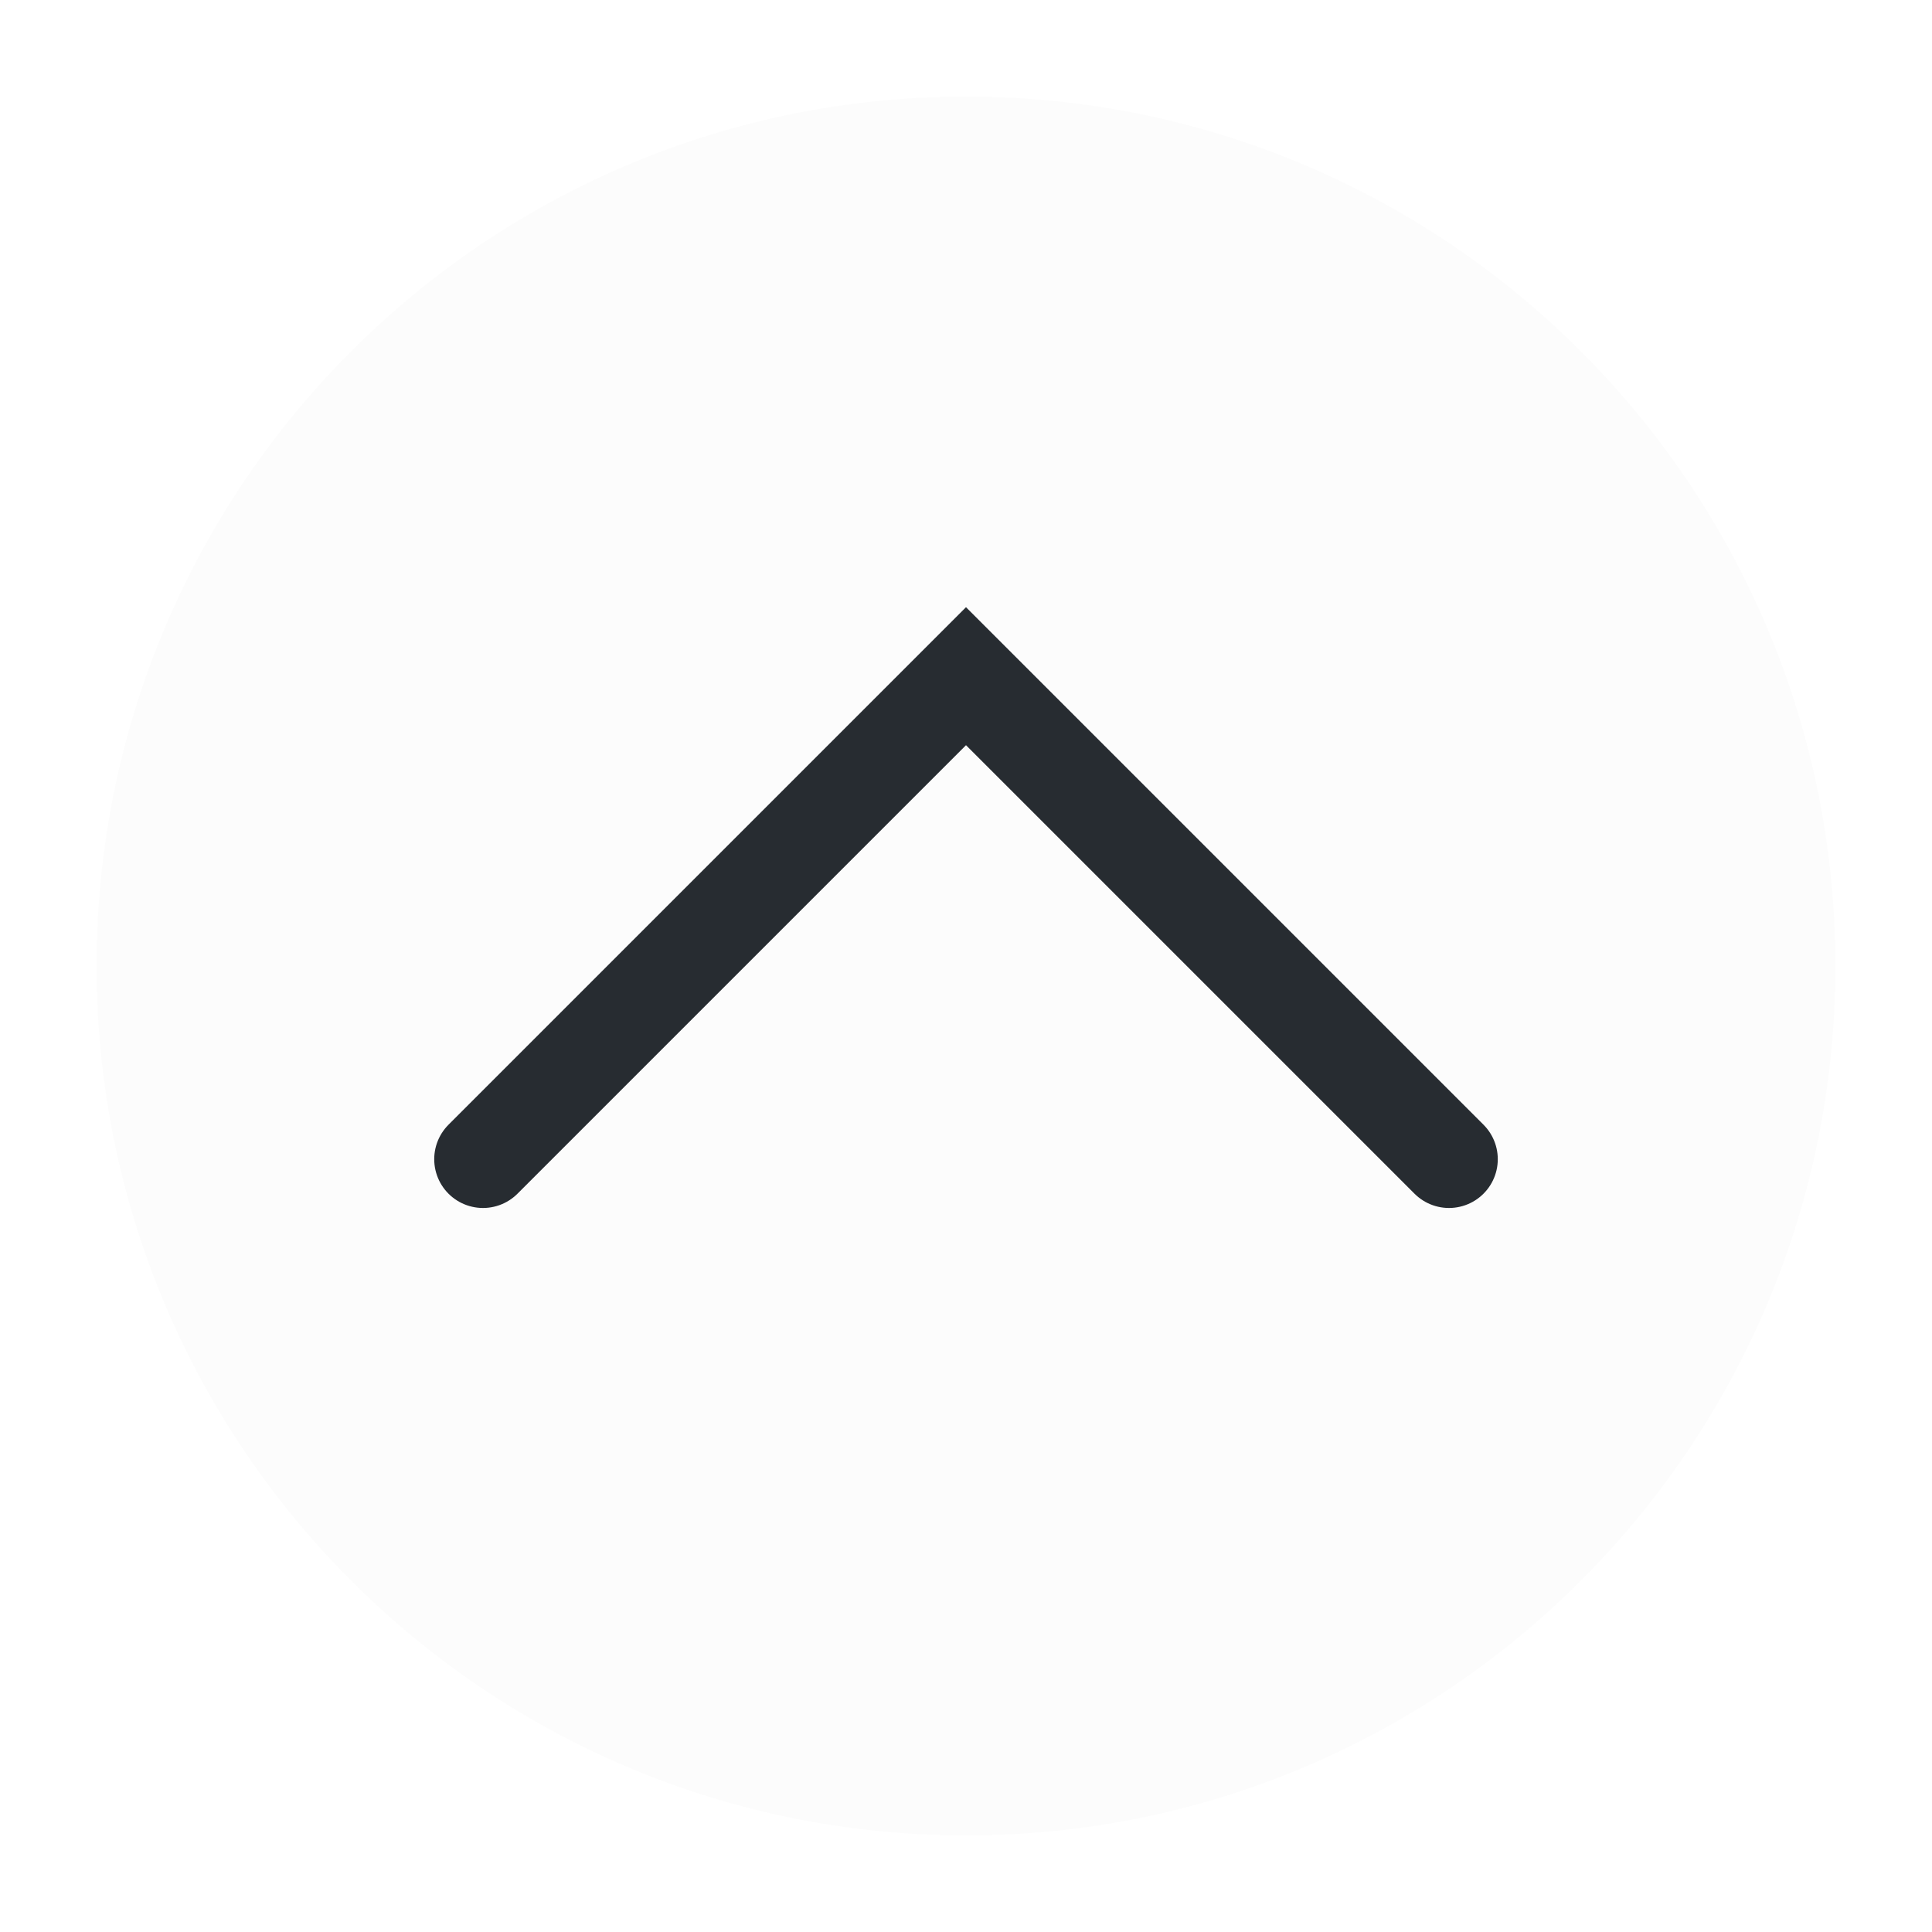
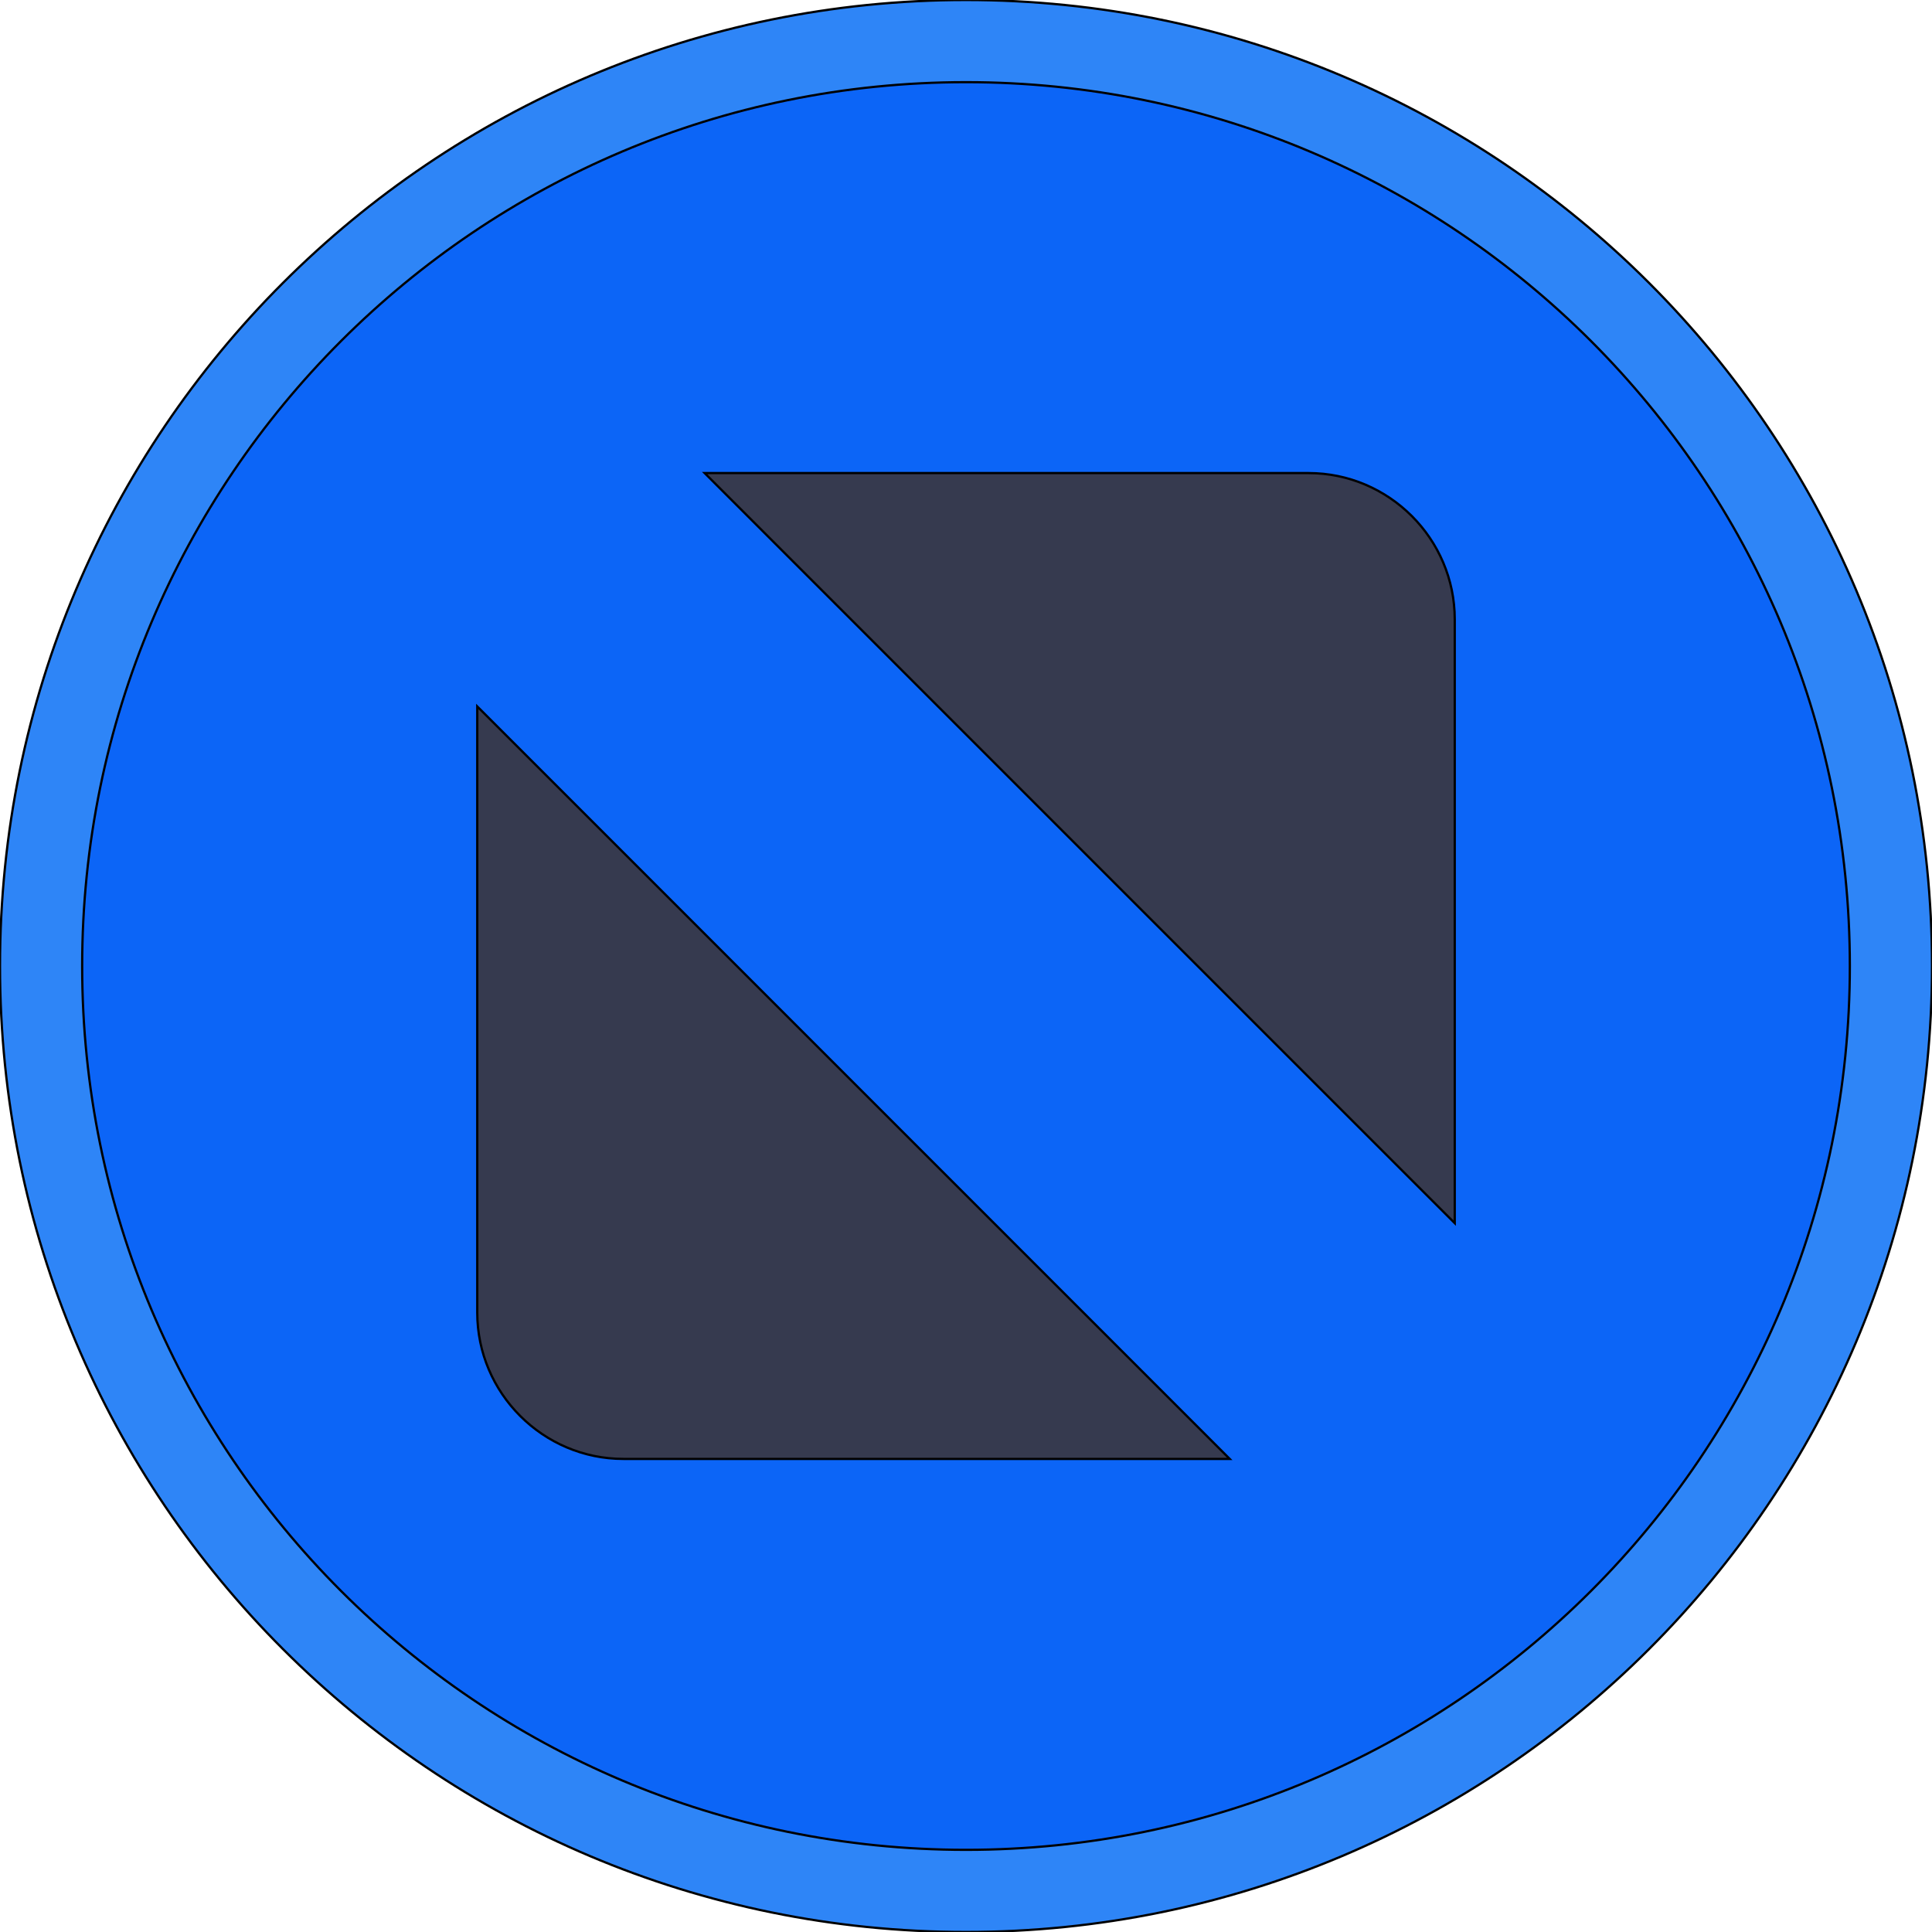
<svg xmlns="http://www.w3.org/2000/svg" viewBox="0 0 50 50" version="1.2" baseProfile="tiny">
  <defs>
</defs>
  <g fill="none" stroke="black" stroke-width="1" fill-rule="evenodd" stroke-linecap="square" stroke-linejoin="bevel">
-     <g fill="#fcfcfc" fill-opacity="1" stroke="none" transform="matrix(2.5,0,0,2.5,2.5,2.5)" font-family="Noto Sans" font-size="10" font-weight="400" font-style="normal">
-       <circle cx="9" cy="9" r="9" />
+     <g fill="none" stroke="#000000" stroke-opacity="1" stroke-width="1" stroke-linecap="square" stroke-linejoin="bevel" transform="matrix(1,0,0,1,0,0)" font-family="Noto Sans" font-size="10" font-weight="400" font-style="normal">
+ </g>
+     <g fill="#2e85f7" fill-opacity="1" stroke="#000000" stroke-opacity="1" stroke-width="1.067" stroke-linecap="butt" stroke-linejoin="miter" stroke-miterlimit="4" transform="matrix(0.0548336,0,0,-0.0548336,-0.559759,50.2543)" font-family="Noto Sans" font-size="10" font-weight="400" font-style="normal">
+       <path vector-effect="none" fill-rule="evenodd" d="M466.138,4.638 C717.934,4.638 922.059,208.763 922.059,460.562 C922.059,712.363 717.934,916.487 466.138,916.487 C214.334,916.487 10.208,712.363 10.208,460.562 C10.208,208.763 214.334,4.638 466.138,4.638 Z " />
    </g>
-     <g fill="none" stroke="#272c31" stroke-opacity="1" stroke-width="1.01" stroke-linecap="round" stroke-linejoin="miter" stroke-miterlimit="2" transform="matrix(2.5,0,0,2.5,2.5,2.5)" font-family="Noto Sans" font-size="10" font-weight="400" font-style="normal">
-       <polyline fill="none" vector-effect="none" points="4,11 9,6 14,11 " />
+     <g fill="#0c65f7" fill-opacity="1" stroke="#000000" stroke-opacity="1" stroke-width="1.067" stroke-linecap="butt" stroke-linejoin="miter" stroke-miterlimit="4" transform="matrix(0.0548336,0,0,-0.0548336,-0.559759,50.2543)" font-family="Noto Sans" font-size="10" font-weight="400" font-style="normal">
+       <path vector-effect="none" fill-rule="evenodd" d="M466.138,43.413 C696.521,43.413 883.283,230.179 883.283,460.562 C883.283,690.946 696.521,877.709 466.138,877.709 C235.75,877.709 48.987,690.946 48.987,460.562 C48.987,230.179 235.75,43.413 466.138,43.413 Z " />
+     </g>
+     <g fill="#363a4f" fill-opacity="1" stroke="#000000" stroke-opacity="1" stroke-width="1.067" stroke-linecap="butt" stroke-linejoin="miter" stroke-miterlimit="4" transform="matrix(0.0548336,0,0,-0.0548336,-0.559759,50.2543)" font-family="Noto Sans" font-size="10" font-weight="400" font-style="normal">
+       <path vector-effect="none" fill-rule="evenodd" d="M342.791,693.209 L627.804,693.209 C665.755,693.209 696.809,662.155 696.809,624.201 L696.809,339.191 L342.791,693.209 Z M590.604,227.917 L304.467,227.917 C266.512,227.917 235.462,258.966 235.462,296.921 L235.462,583.058 L590.604,227.917 Z " />
    </g>
    <g fill="none" stroke="#000000" stroke-opacity="1" stroke-width="1" stroke-linecap="square" stroke-linejoin="bevel" transform="matrix(1,0,0,1,0,0)" font-family="Noto Sans" font-size="10" font-weight="400" font-style="normal">
</g>
  </g>
</svg>
